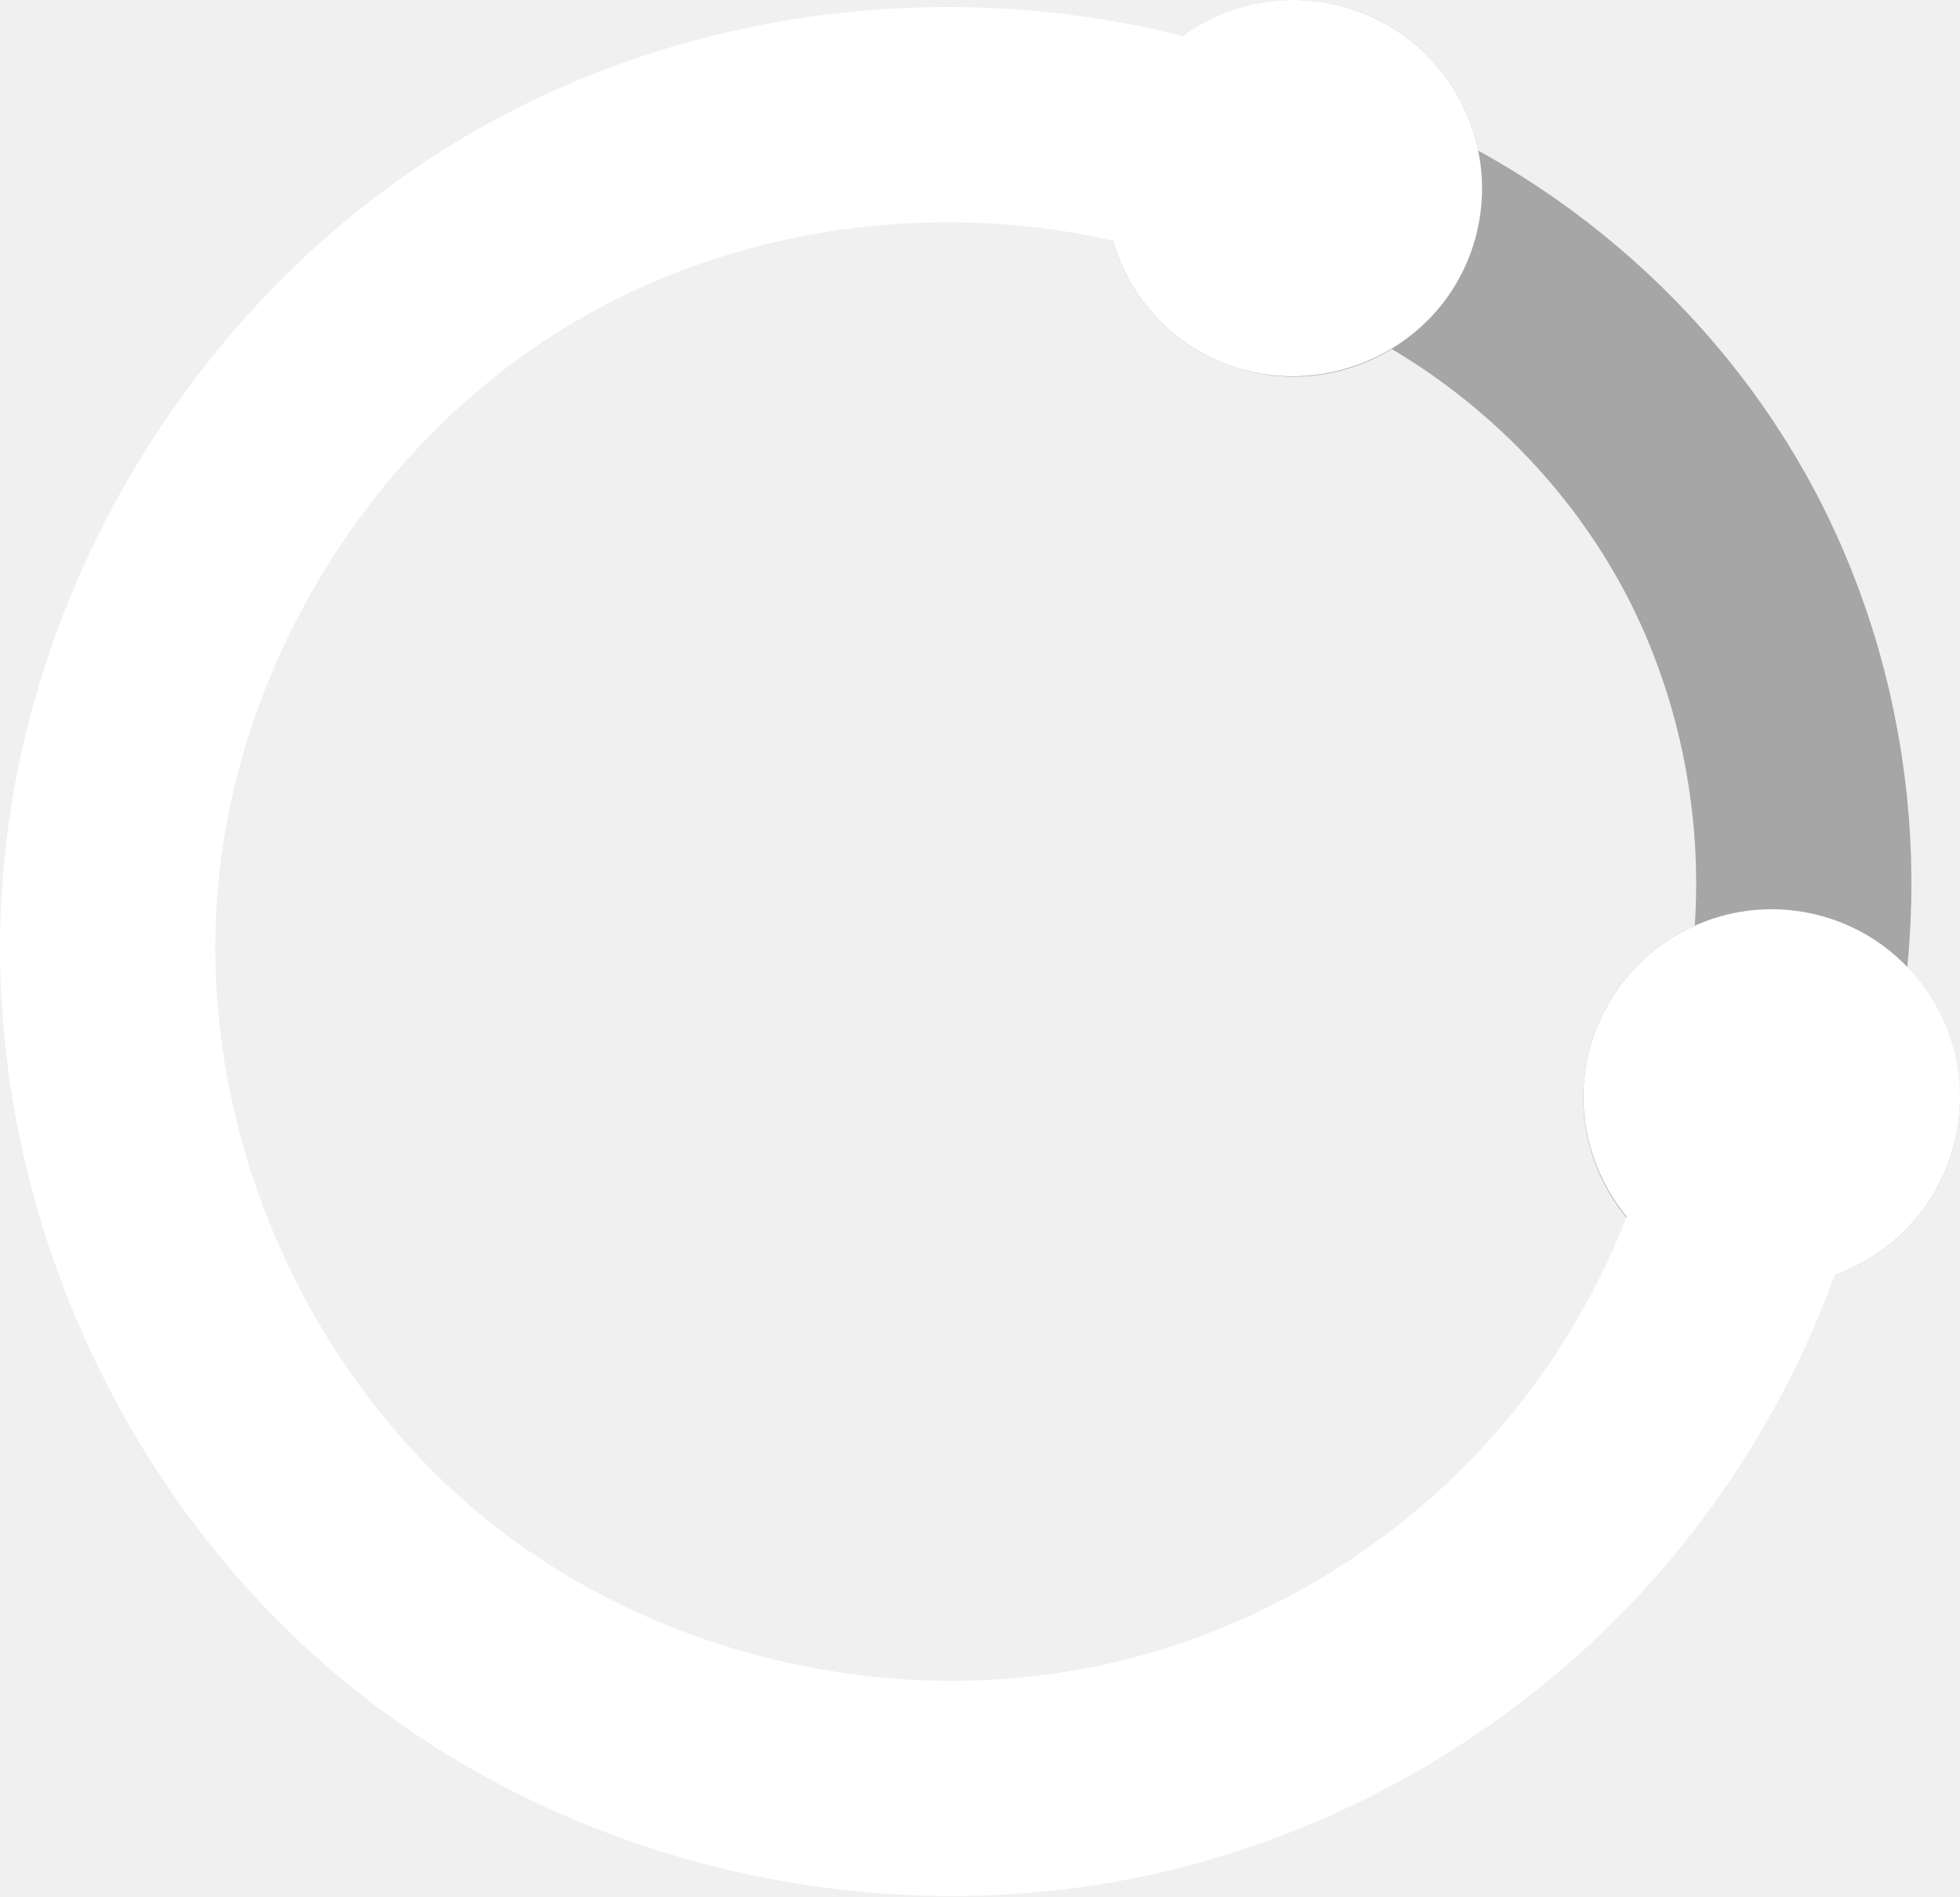
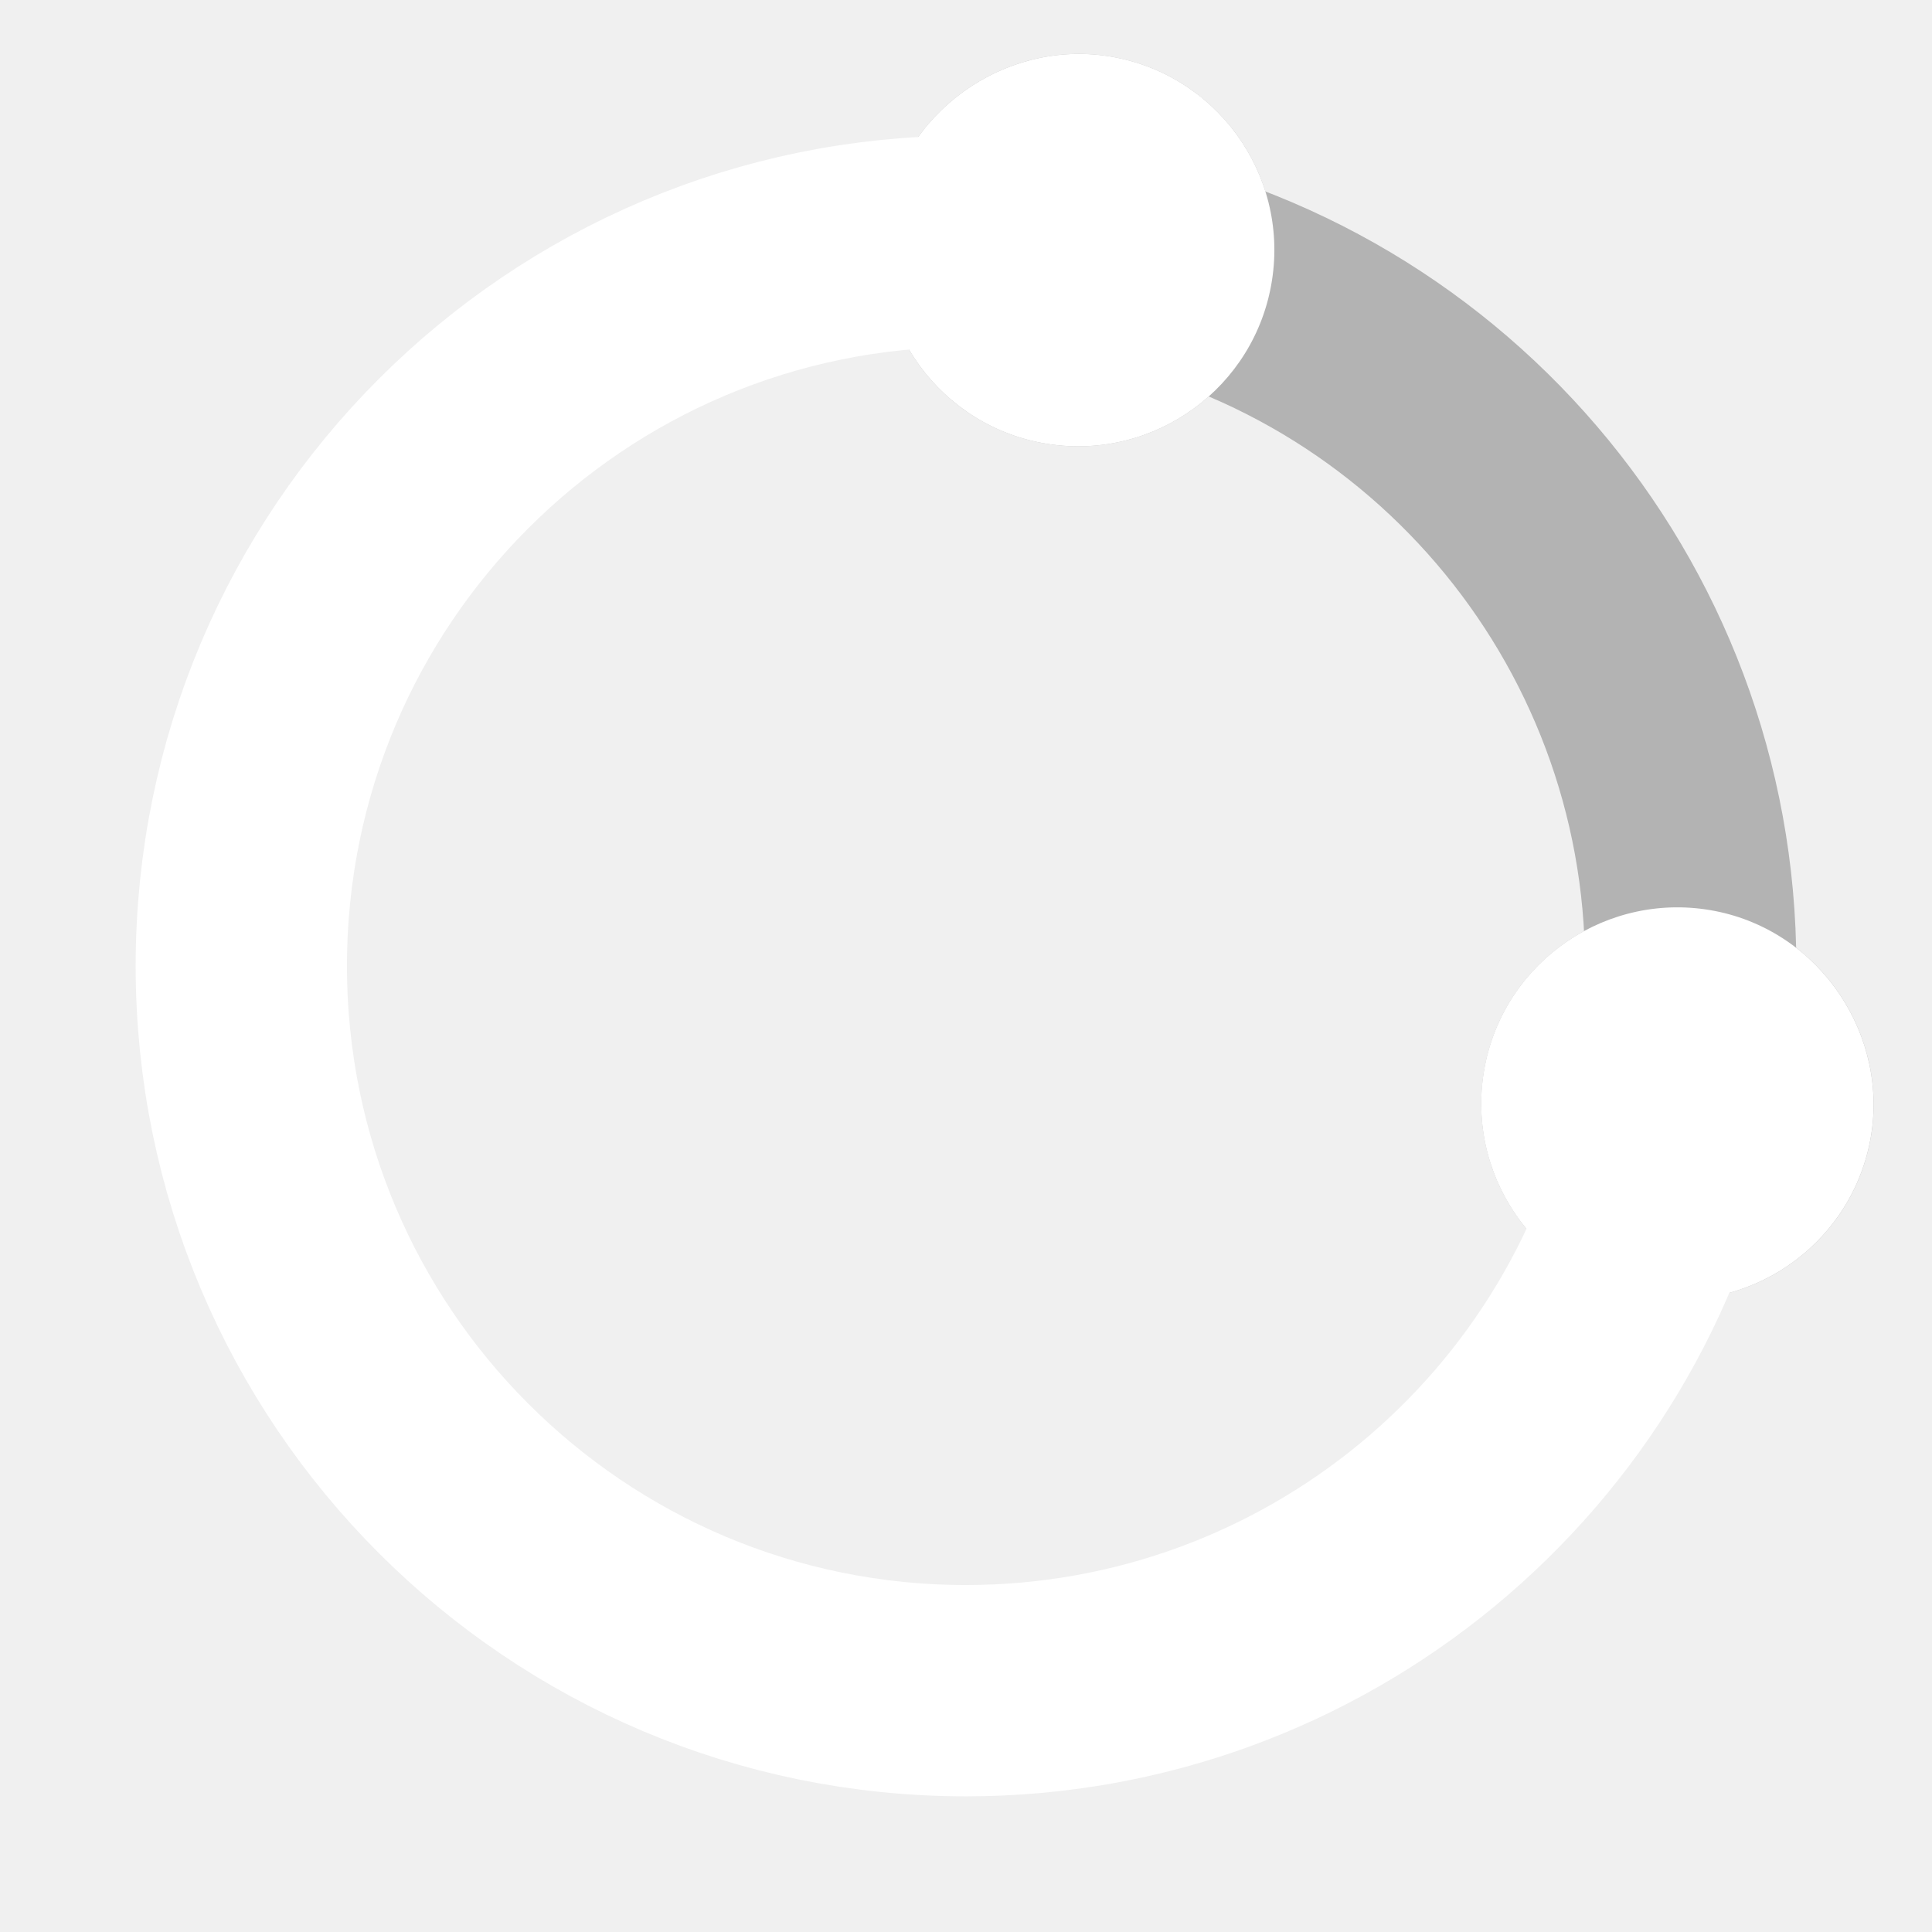
- <svg xmlns="http://www.w3.org/2000/svg" width="910.593" height="881.177" viewBox="0 0 240.928 233.145" version="1.1" id="svg1">
+ <svg xmlns="http://www.w3.org/2000/svg" width="32" height="32" viewBox="0 0 32 32" version="1.1" id="svg1">
  <defs id="defs1">
-     <marker style="overflow:visible" id="Dot" refX="0" refY="0" orient="auto" markerWidth="0.35" markerHeight="0.35" viewBox="0 0 1 1" preserveAspectRatio="xMidYMid" markerUnits="strokeWidth">
+     <marker style="overflow:visible" id="marker11" refX="0" refY="0" orient="auto" markerWidth="1.3" markerHeight="1.3" viewBox="0 0 1 1" preserveAspectRatio="xMidYMid" markerUnits="userSpaceOnUse">
+       <path transform="scale(0.5)" style="fill:context-stroke;fill-rule:evenodd;stroke:none" d="M 5,0 C 5,2.76 2.76,5 0,5 -2.76,5 -5,2.76 -5,0 c 0,-2.76 2.3,-5 5,-5 2.76,0 5,2.24 5,5 z" id="path11" />
+     </marker>
+     <marker style="overflow:visible" id="Dot" refX="0" refY="0" orient="auto" markerWidth="1.3" markerHeight="1.3" viewBox="0 0 1 1" preserveAspectRatio="xMidYMid" markerUnits="userSpaceOnUse">
      <path transform="scale(0.5)" style="fill:context-stroke;fill-rule:evenodd;stroke:none" d="M 5,0 C 5,2.76 2.76,5 0,5 -2.76,5 -5,2.76 -5,0 c 0,-2.76 2.3,-5 5,-5 2.76,0 5,2.24 5,5 z" id="path17" />
    </marker>
+     <marker style="overflow:visible" id="Triangle" refX="0" refY="-0.2" orient="auto-start-reverse" markerWidth="1.3" markerHeight="1.3" viewBox="0 0 1 1" preserveAspectRatio="xMidYMid" markerUnits="userSpaceOnUse">
+       <path transform="scale(0.5)" style="fill:context-stroke;fill-rule:evenodd;stroke:context-stroke;stroke-width:1pt" d="M 5.77,0 -2.88,5 V -5 Z" id="path135" />
+     </marker>
  </defs>
-   <g id="layer1" transform="translate(-17.2156,-24.98554)">
-     <path style="display:inline;fill:none;stroke:#a6a6a6;stroke-width:26.458;stroke-linecap:butt;stroke-linejoin:miter;stroke-dasharray:none;stroke-opacity:1;marker-start:url(#Dot);marker-end:url(#Dot)" d="m 176.242,48.14 c 21.569,6.694 40.366,21.91 51.404,41.613 11.817,21.093 14.538,47.088 7.343,70.17" id="path14" />
-     <path style="display:inline;fill:none;stroke:#ffffff;stroke-width:26.458;stroke-linecap:butt;stroke-linejoin:miter;stroke-dasharray:none;stroke-opacity:1;marker-start:url(#Dot);marker-end:url(#Dot)" d="M 176.242,48.14 C 146.191,34.446 109.507,36.393 81.075,53.191 52.643,69.989 33.237,101.18 30.731,134.108 c -2.506,32.928 11.956,66.697 37.519,87.604 25.562,20.907 61.529,28.384 93.306,19.396 18.508,-5.235 35.484,-15.773 48.386,-30.038 12.903,-14.264 21.69,-32.209 25.048,-51.148" id="path13" />
+   <g id="layer1" style="display:none">
+     <circle style="display:inline;fill:none;stroke:#ffffff;stroke-width:3.5;stroke-linejoin:round;stroke-dasharray:none;stroke-dashoffset:151.181;paint-order:fill markers stroke" id="path6" cx="16" cy="16" r="12.003" />
+     <circle style="display:none;fill:#ff0000;stroke:none;stroke-width:2;stroke-linejoin:round;stroke-dashoffset:151.181;paint-order:fill markers stroke" id="circle2" cx="16" cy="16" r="20.291" />
+   </g>
+   <g id="g10" style="display:inline">
+     <path id="circle9" style="display:inline;fill:none;stroke:#b3b3b3;stroke-width:3.5;stroke-linejoin:round;stroke-dasharray:none;stroke-dashoffset:151.181;marker-start:url(#marker11);marker-end:url(#Dot);paint-order:fill markers stroke" d="M 17.857,4.142 A 12.003,12.003 0 0 1 28.003,16 v 0 a 12.003,12.003 0 0 1 -0.218,2.279" />
+     <path id="path10" style="display:inline;fill:none;stroke:#ffffff;stroke-width:3.5;stroke-linejoin:round;stroke-dasharray:none;stroke-dashoffset:151.181;marker-start:url(#marker11);marker-end:url(#Dot);paint-order:fill markers stroke" d="M 27.784,18.279 A 12.003,12.003 0 0 1 16,28.003 12.003,12.003 0 0 1 3.997,16 12.003,12.003 0 0 1 16,3.997 a 12.003,12.003 0 0 1 1.857,0.145" />
+   </g>
+   <g id="g13" style="display:none">
+     <path id="path13" style="display:inline;fill:none;stroke:#b3b3b3;stroke-width:3.5;stroke-linejoin:round;stroke-dasharray:none;stroke-dashoffset:151.181;marker-start:url(#marker11);marker-end:url(#Dot);paint-order:fill markers stroke" d="M 27.784,18.279 A 12.003,12.003 0 0 1 16,28.003 12.003,12.003 0 0 1 3.997,16 12.003,12.003 0 0 1 16,3.997 a 12.003,12.003 0 0 1 1.857,0.145" />
+     <path id="path12" style="display:inline;fill:none;stroke:#ffffff;stroke-width:3.5;stroke-linejoin:round;stroke-dasharray:none;stroke-dashoffset:151.181;marker-start:url(#marker11);marker-end:url(#Dot);paint-order:fill markers stroke" d="M 17.857,4.142 A 12.003,12.003 0 0 1 28.003,16 v 0 a 12.003,12.003 0 0 1 -0.218,2.279" />
+   </g>
+   <g id="g7" style="display:none">
+     <path id="path9" style="display:inline;fill:none;stroke:#ffffff;stroke-width:3.5;stroke-linejoin:round;stroke-dasharray:none;stroke-dashoffset:151.181;marker-end:url(#Triangle);paint-order:fill markers stroke" d="M 6.158,9.129 A 12.003,12.003 0 0 1 16,3.997 12.003,12.003 0 0 1 28.003,16" />
+     <path id="path7" style="display:inline;fill:none;stroke:#ffffff;stroke-width:3.5;stroke-linejoin:round;stroke-dasharray:none;stroke-dashoffset:151.181;marker-end:url(#Triangle);paint-order:fill markers stroke" d="M 25.842,22.871 A 12.003,12.003 0 0 1 16,28.003 12.003,12.003 0 0 1 3.997,16" />
  </g>
</svg>
